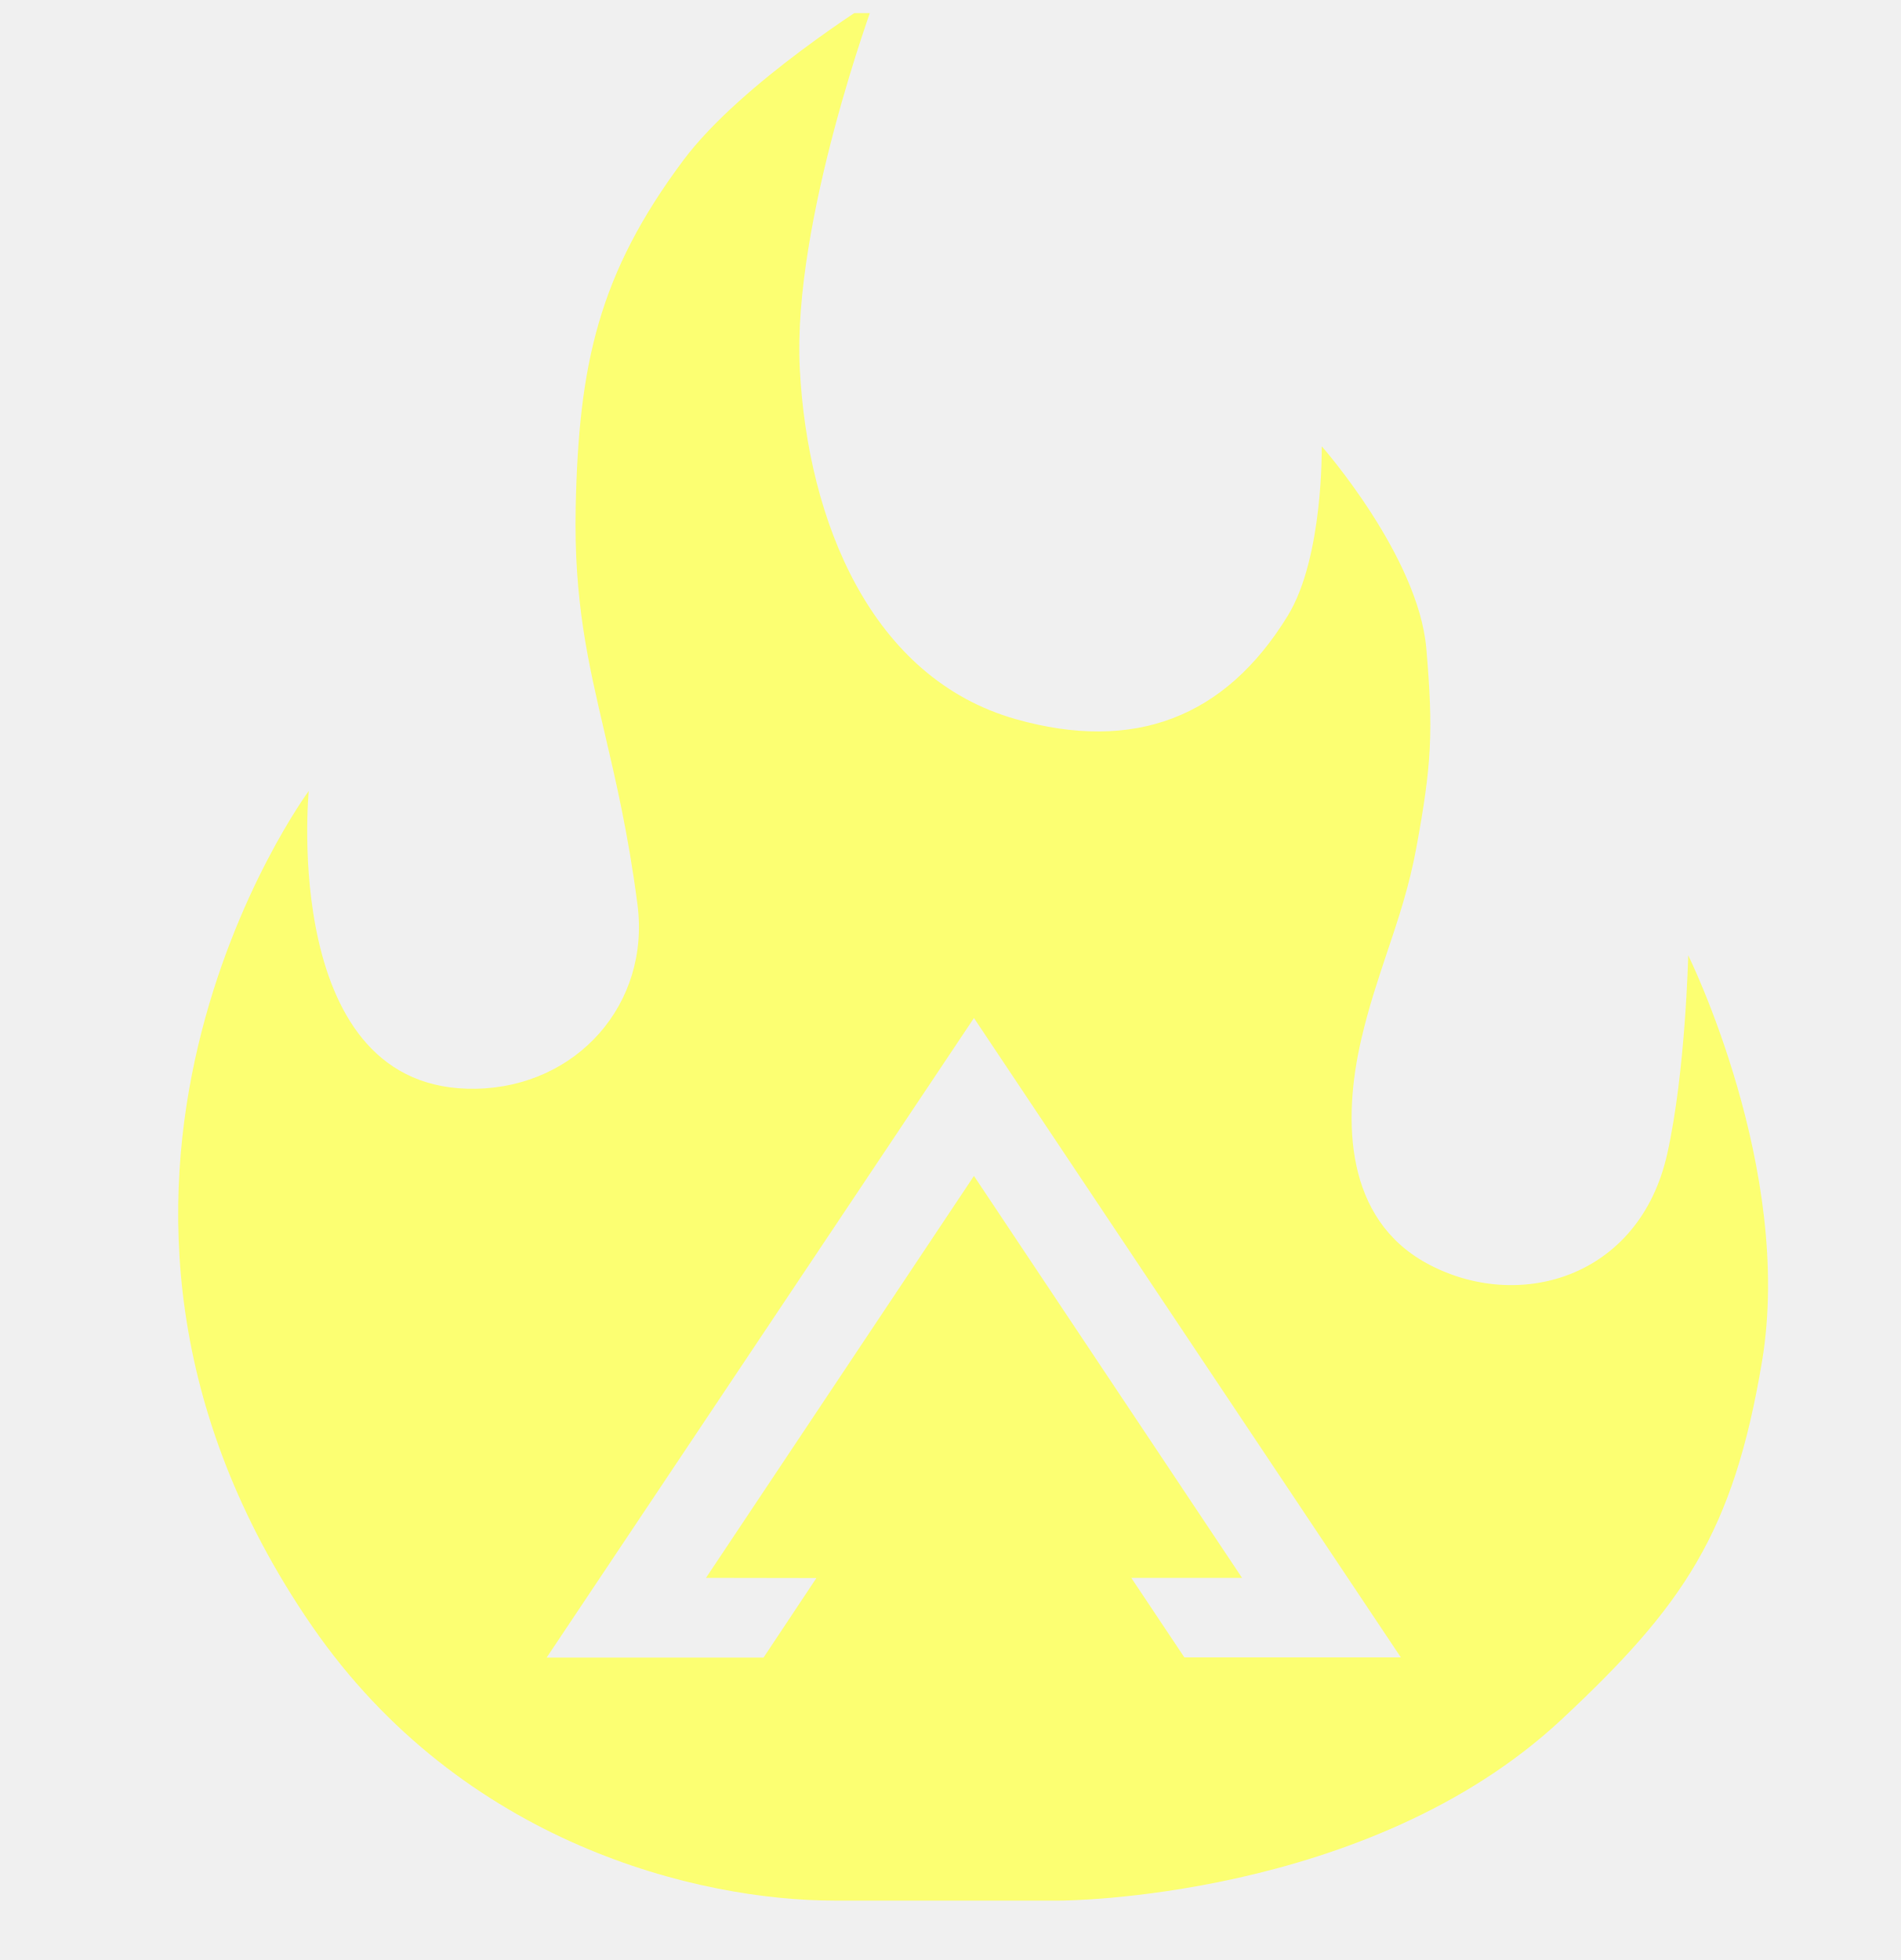
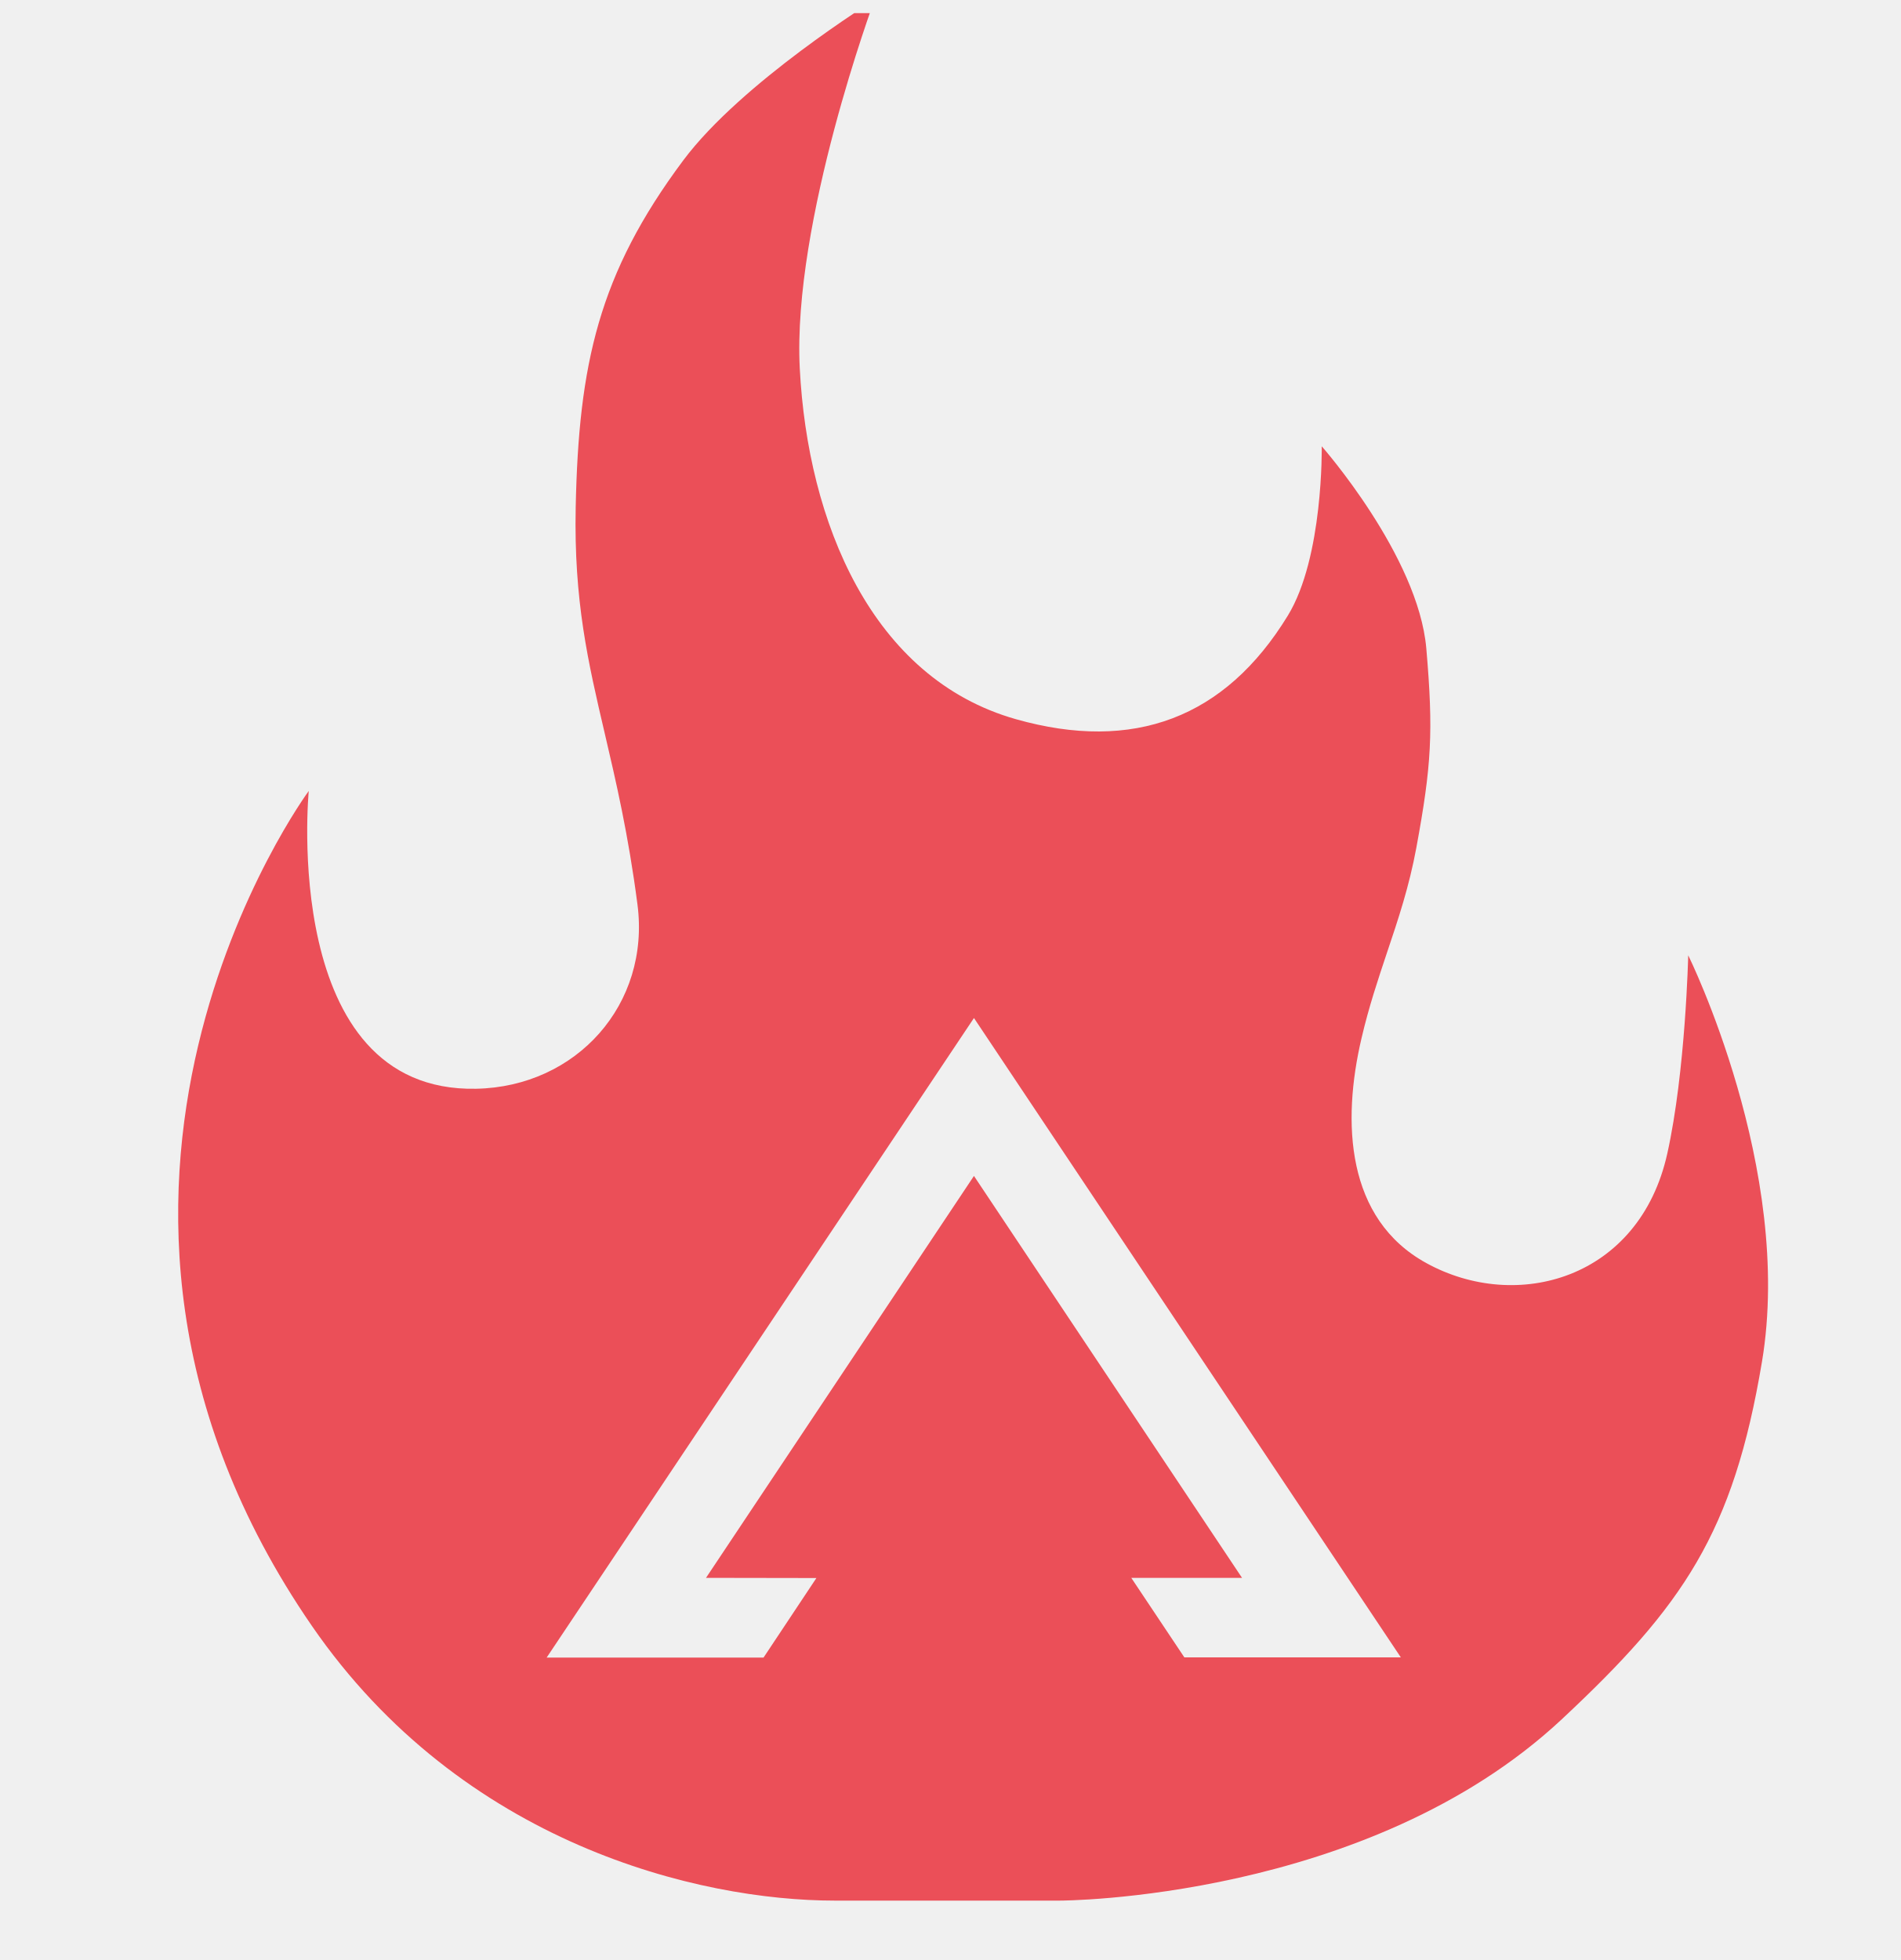
<svg xmlns="http://www.w3.org/2000/svg" width="32" height="33" viewBox="0 0 32 33" fill="none">
  <g clip-path="url(#clip0_123_1227)">
-     <path fill-rule="evenodd" clip-rule="evenodd" d="M14.054 32C11.771 32 7.782 31.052 5.249 27.371C0.218 20.059 5.199 13.317 5.199 13.317C5.199 13.317 4.705 18.397 8.017 18.331C9.711 18.298 10.952 16.906 10.734 15.229C10.58 14.044 10.372 13.157 10.183 12.348C9.902 11.147 9.661 10.117 9.694 8.537C9.744 6.138 10.077 4.613 11.505 2.7C12.487 1.385 14.725 0 14.725 0C14.725 0 13.339 3.736 13.467 6.205C13.601 8.788 14.675 11.421 17.107 12.109C19.086 12.669 20.629 12.092 21.685 10.365C22.287 9.382 22.256 7.514 22.256 7.514C22.256 7.514 23.882 9.358 24.017 10.918C24.138 12.324 24.105 12.885 23.849 14.273C23.729 14.925 23.544 15.478 23.355 16.039C23.203 16.494 23.049 16.953 22.927 17.476C22.591 18.901 22.667 20.524 24.017 21.266C25.542 22.105 27.606 21.535 28.075 19.421C28.383 18.035 28.427 16.084 28.427 16.084C28.427 16.084 30.211 19.69 29.669 22.927C29.186 25.811 28.343 27.037 26.297 28.948C23.029 32 17.845 32 17.845 32H14.054ZM12.857 27.908L13.747 26.569L11.888 26.566L16.4 19.799L20.914 26.566H19.049L19.943 27.905H23.588L16.4 17.14L9.205 27.908H12.857Z" fill="#FCFF72" />
+     <path fill-rule="evenodd" clip-rule="evenodd" d="M14.054 32C11.771 32 7.782 31.052 5.249 27.371C0.218 20.059 5.199 13.317 5.199 13.317C5.199 13.317 4.705 18.397 8.017 18.331C9.711 18.298 10.952 16.906 10.734 15.229C10.58 14.044 10.372 13.157 10.183 12.348C9.902 11.147 9.661 10.117 9.694 8.537C9.744 6.138 10.077 4.613 11.505 2.7C12.487 1.385 14.725 0 14.725 0C14.725 0 13.339 3.736 13.467 6.205C13.601 8.788 14.675 11.421 17.107 12.109C19.086 12.669 20.629 12.092 21.685 10.365C22.287 9.382 22.256 7.514 22.256 7.514C22.256 7.514 23.882 9.358 24.017 10.918C24.138 12.324 24.105 12.885 23.849 14.273C23.729 14.925 23.544 15.478 23.355 16.039C23.203 16.494 23.049 16.953 22.927 17.476C22.591 18.901 22.667 20.524 24.017 21.266C25.542 22.105 27.606 21.535 28.075 19.421C28.383 18.035 28.427 16.084 28.427 16.084C28.427 16.084 30.211 19.69 29.669 22.927C29.186 25.811 28.343 27.037 26.297 28.948C23.029 32 17.845 32 17.845 32H14.054ZM12.857 27.908L13.747 26.569L11.888 26.566L16.4 19.799L20.914 26.566H19.049L19.943 27.905H23.588L16.4 17.14L9.205 27.908H12.857Z" fill="#EB4F58" />
  </g>
  <defs>
    <clipPath id="clip0_123_1227">
      <rect width="32" height="32" fill="white" transform="translate(0 0.220703)" />
    </clipPath>
  </defs>
</svg>
